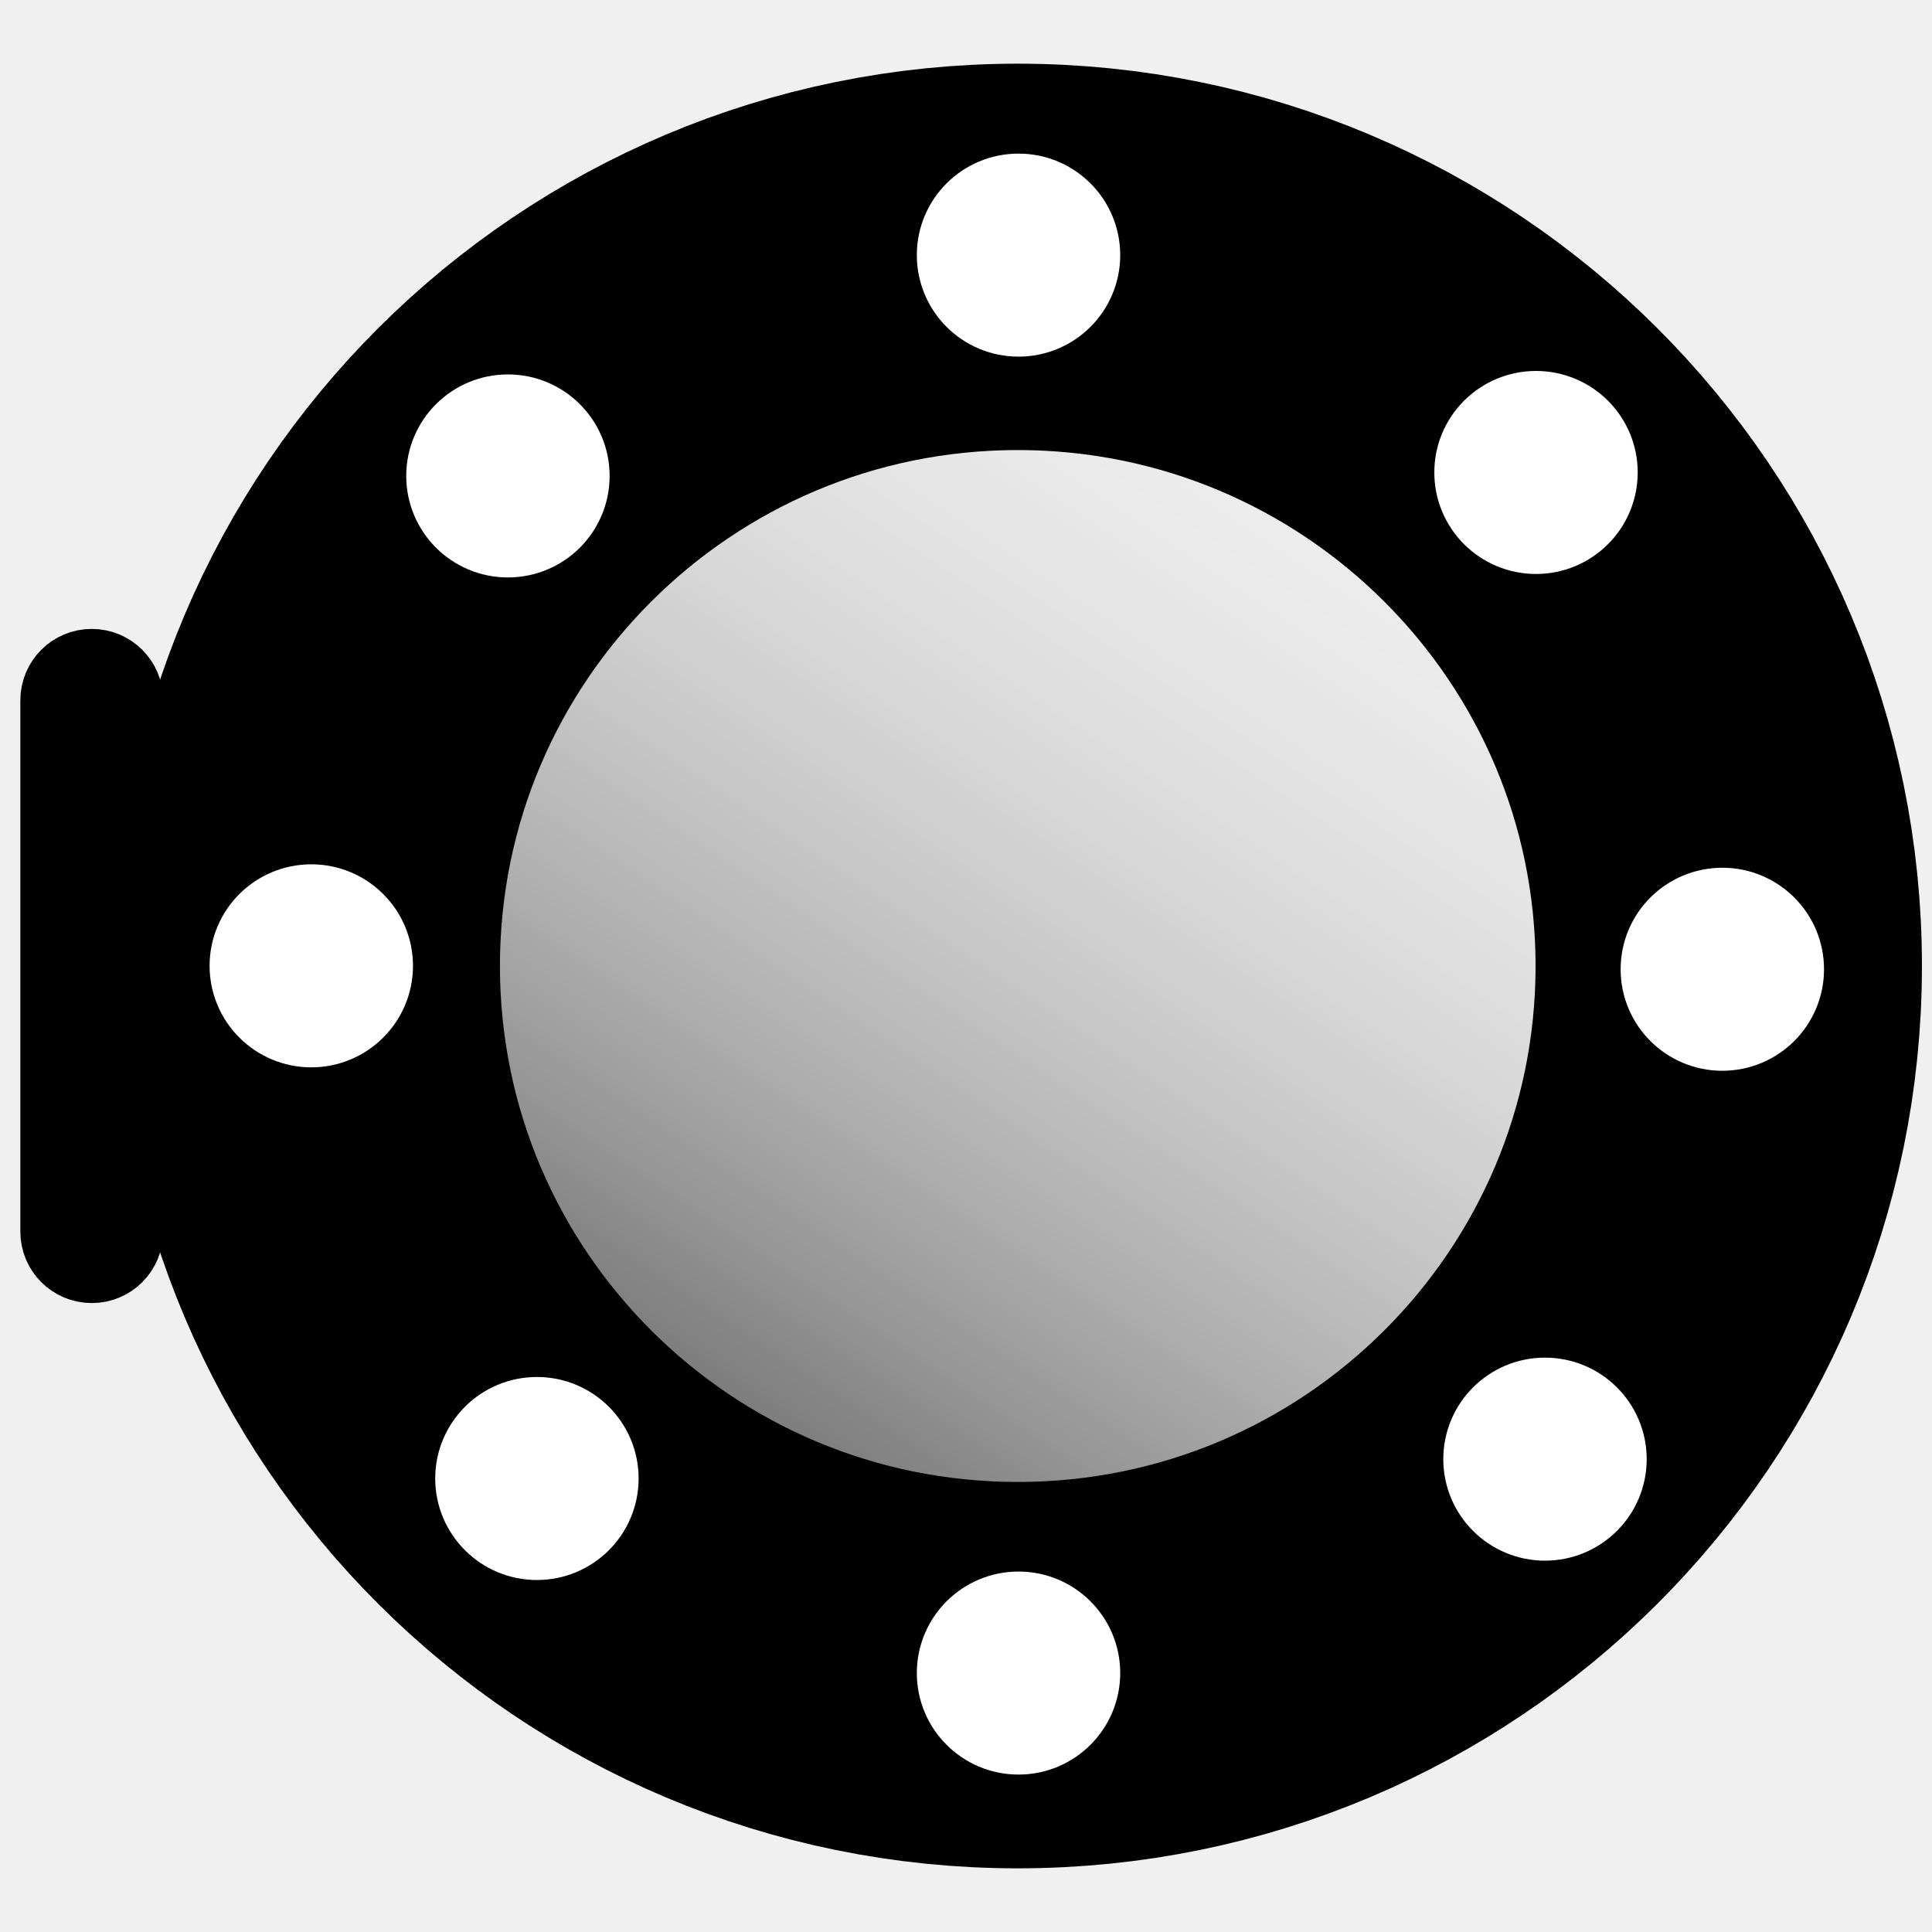
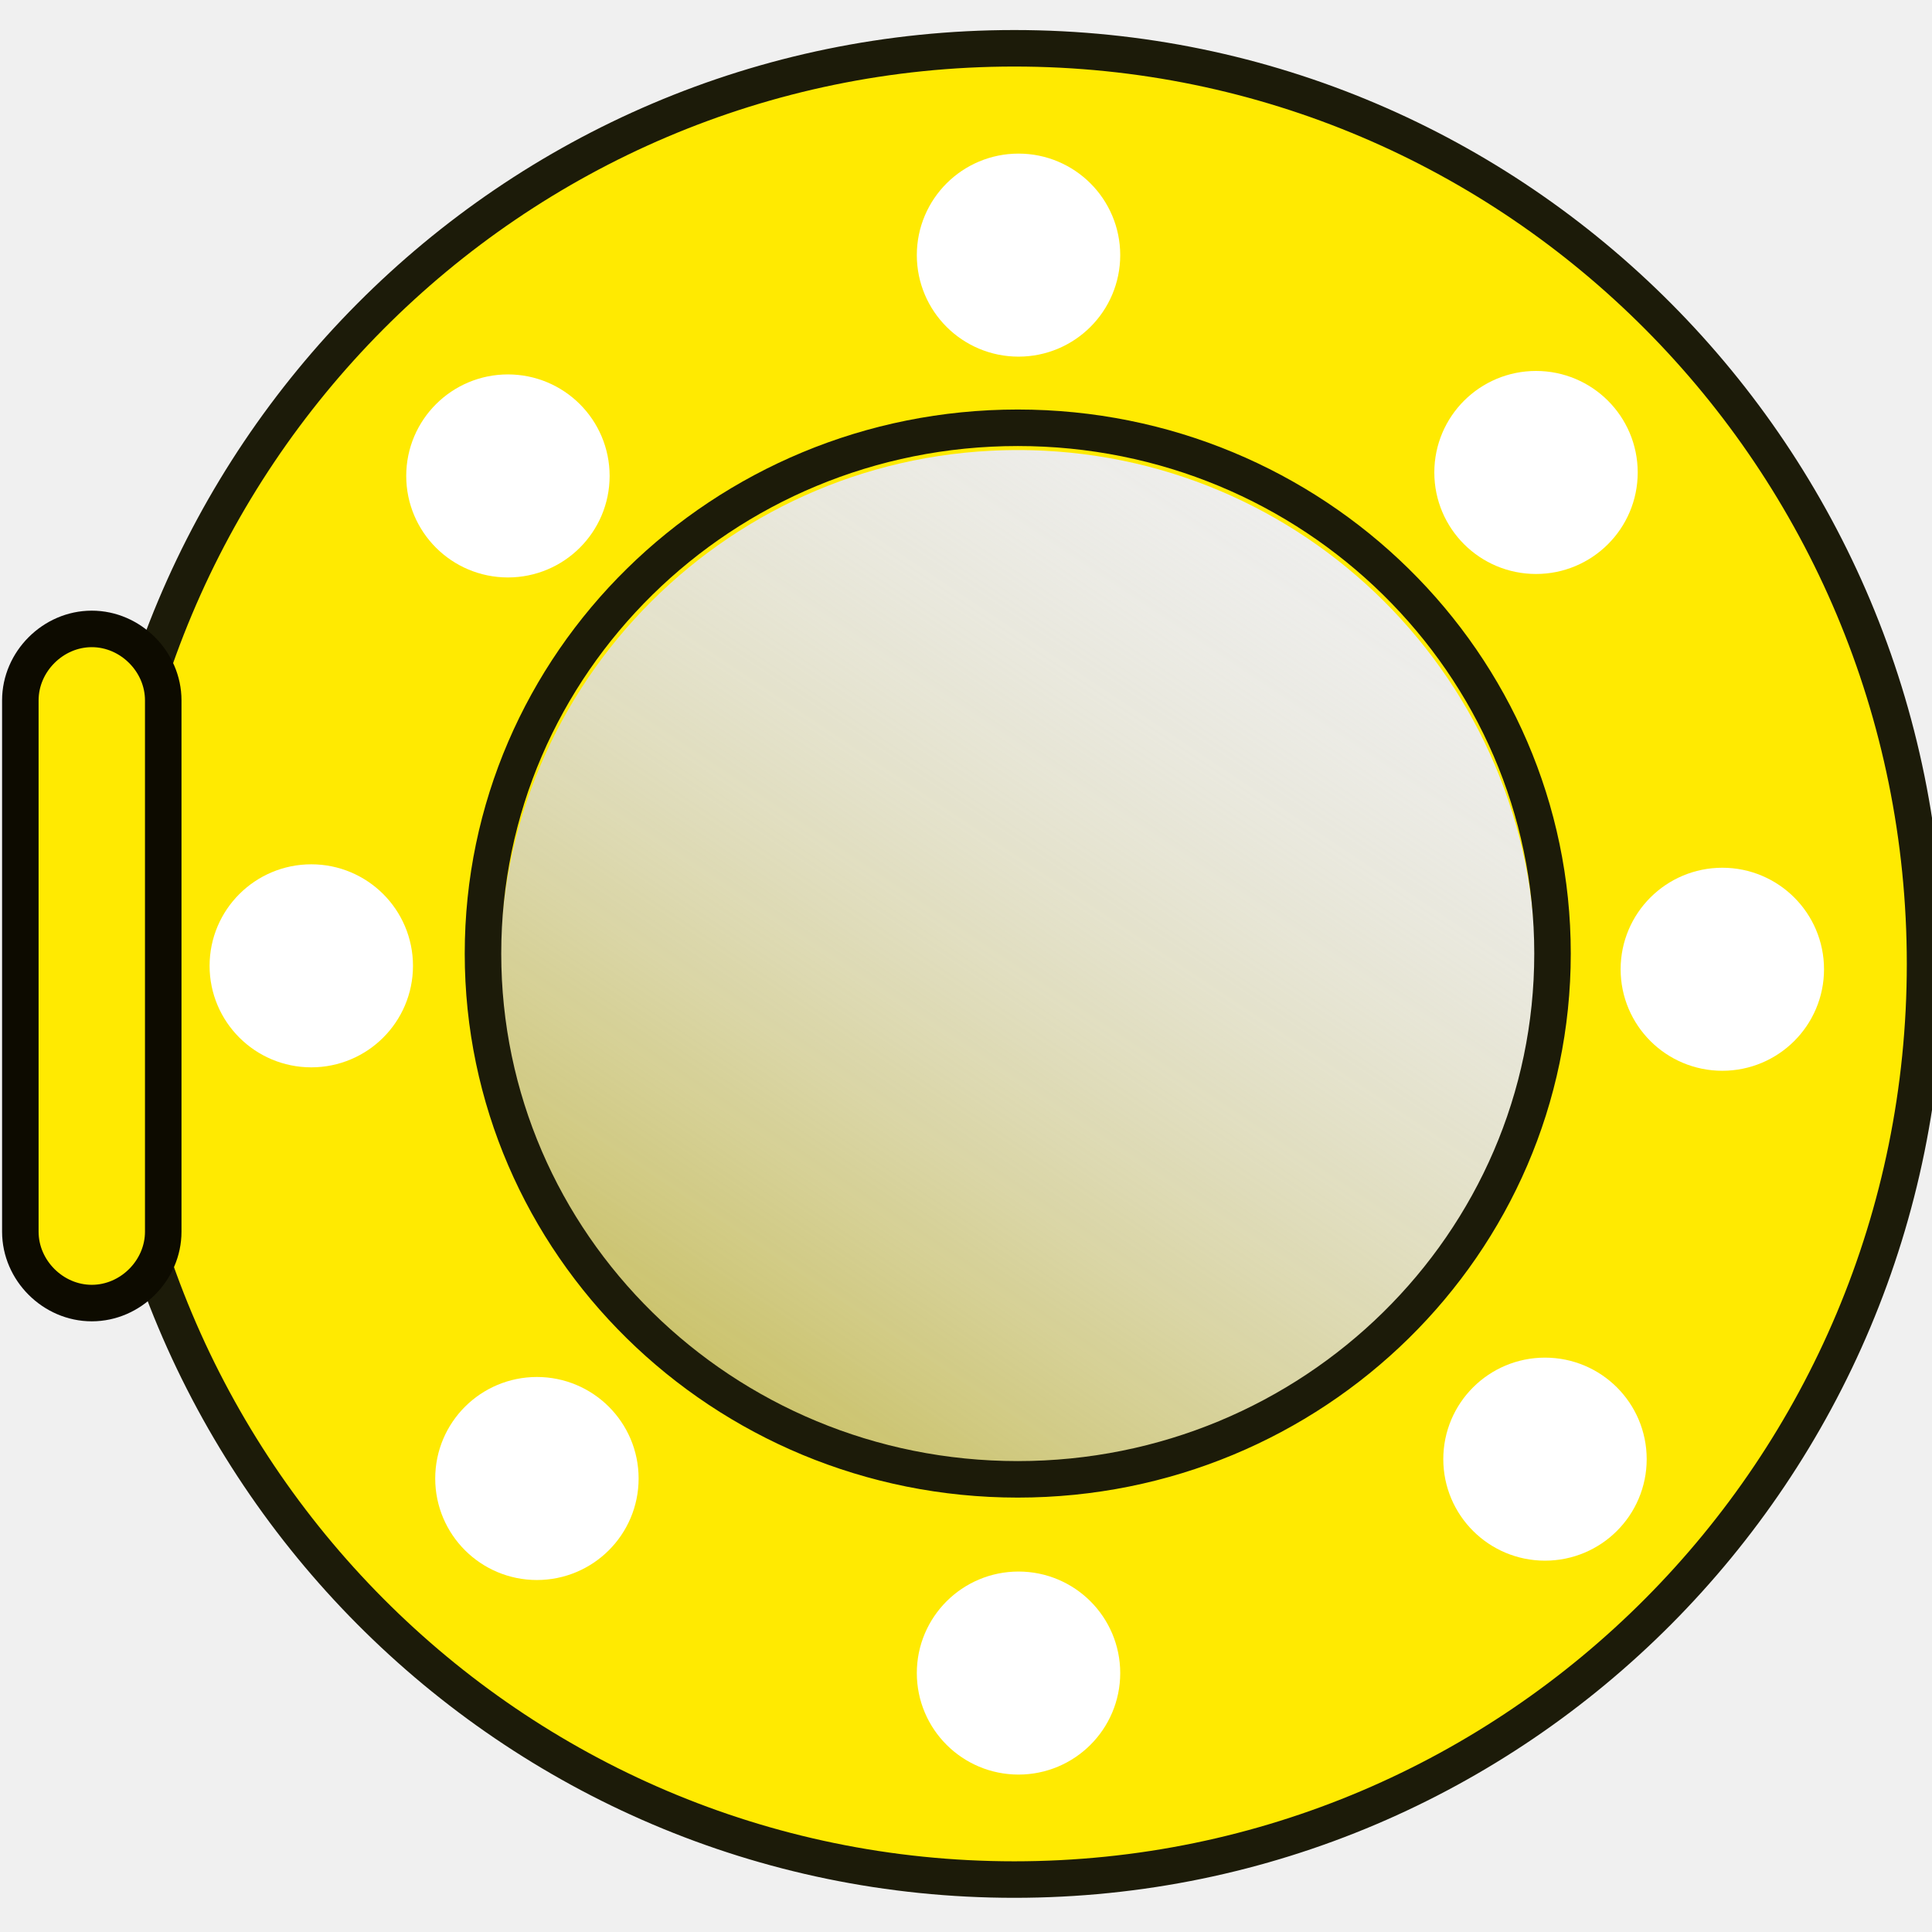
<svg xmlns="http://www.w3.org/2000/svg" xmlns:xlink="http://www.w3.org/1999/xlink" width="200" height="200" viewBox="0 0 52.917 52.917" version="1.1" id="svg8">
  <defs id="defs2">
+     <linearGradient id="linearGradient899">
+       <stop id="stop895" offset="0" style="stop-color:#c0b540;stop-opacity:1" />
+       <stop id="stop897" offset="1" style="stop-color:#e5e5e5;stop-opacity:0;" />
+     </linearGradient>
    <linearGradient id="linearGradient980">
      <stop style="stop-color:#5a5a5a;stop-opacity:1" offset="0" id="stop976" />
      <stop style="stop-color:#e5e5e5;stop-opacity:0;" offset="1" id="stop978" />
    </linearGradient>
    <linearGradient xlink:href="#linearGradient980" id="linearGradient982" x1="15.875" y1="286.417" x2="37.042" y2="254.667" gradientUnits="userSpaceOnUse" gradientTransform="translate(1.417406,-0.189005)" />
-     <linearGradient xlink:href="#linearGradient980" id="linearGradient845" gradientUnits="userSpaceOnUse" gradientTransform="translate(1.417406,-1.275e-5)" x1="15.875" y1="286.417" x2="37.042" y2="254.667" />
+     <linearGradient xlink:href="#linearGradient899" id="linearGradient845" gradientUnits="userSpaceOnUse" gradientTransform="translate(1.417406,-1.275e-5)" x1="15.875" y1="286.417" x2="37.042" y2="254.667" />
  </defs>
  <g id="layer1" transform="translate(0,-244.0833)">
-     <ellipse style="fill:url(#linearGradient845);fill-opacity:1;stroke:#000000;stroke-width:10.583;stroke-miterlimit:4;stroke-dasharray:none;stroke-opacity:1" id="path817-0" cx="27.876" cy="270.542" rx="19.474" ry="19.423" />
+     <ellipse style="fill:url(#linearGradient845);fill-opacity:1;stroke:#ffea01;stroke-width:10.583;stroke-miterlimit:4;stroke-dasharray:none;stroke-opacity:1" id="path817-0" cx="27.876" cy="270.542" rx="19.474" ry="19.423" />
    <ellipse style="fill:#ffffff;fill-opacity:1;stroke:#ffffff;stroke-width:2.305;stroke-miterlimit:4;stroke-dasharray:none;stroke-opacity:1" id="path817-0-7" cx="27.897" cy="251.071" rx="1.633" ry="1.628" />
    <ellipse style="fill:#ffffff;fill-opacity:1;stroke:#ffffff;stroke-width:2.305;stroke-miterlimit:4;stroke-dasharray:none;stroke-opacity:1" id="path817-0-7-2" cx="27.897" cy="289.908" rx="1.633" ry="1.628" />
    <ellipse style="fill:#ffffff;fill-opacity:1;stroke:#ffffff;stroke-width:2.305;stroke-miterlimit:4;stroke-dasharray:none;stroke-opacity:1" id="path817-0-7-1" cx="8.526" cy="270.537" rx="1.633" ry="1.628" />
    <ellipse style="fill:#ffffff;fill-opacity:1;stroke:#ffffff;stroke-width:2.305;stroke-miterlimit:4;stroke-dasharray:none;stroke-opacity:1" id="path817-0-7-3" cx="47.174" cy="270.631" rx="1.633" ry="1.628" />
    <ellipse style="fill:#ffffff;fill-opacity:1;stroke:#ffffff;stroke-width:2.305;stroke-miterlimit:4;stroke-dasharray:none;stroke-opacity:1" id="path817-0-7-21" cx="13.912" cy="257.119" rx="1.633" ry="1.628" />
    <ellipse style="fill:#ffffff;fill-opacity:1;stroke:#ffffff;stroke-width:2.305;stroke-miterlimit:4;stroke-dasharray:none;stroke-opacity:1" id="path817-0-7-5" cx="42.071" cy="257.024" rx="1.633" ry="1.628" />
    <ellipse style="fill:#ffffff;fill-opacity:1;stroke:#ffffff;stroke-width:2.305;stroke-miterlimit:4;stroke-dasharray:none;stroke-opacity:1" id="path817-0-7-9" cx="42.317" cy="284.049" rx="1.633" ry="1.628" />
    <ellipse style="fill:#ffffff;fill-opacity:1;stroke:#ffffff;stroke-width:2.305;stroke-miterlimit:4;stroke-dasharray:none;stroke-opacity:1" id="path817-0-7-91" cx="14.706" cy="284.579" rx="1.633" ry="1.628" />
-     <rect style="fill:#ffffff;fill-opacity:1;stroke:#000000;stroke-width:2.59;stroke-linecap:round;stroke-miterlimit:4;stroke-dasharray:none;stroke-opacity:1" id="rect856" width="1.323" height="15.875" x="1.852" y="262.604" ry="0.661" />
+     <ellipse style="fill:none;fill-opacity:1;stroke:#1c1b09;stroke-width:1;stroke-linecap:round;stroke-miterlimit:4;stroke-dasharray:none;stroke-opacity:1" id="path1048" cx="27.781" cy="270.485" rx="24.946" ry="25.079" />
+     <path style="color:#000000;font-style:normal;font-variant:normal;font-weight:normal;font-stretch:normal;font-size:medium;line-height:normal;font-family:sans-serif;font-variant-ligatures:normal;font-variant-position:normal;font-variant-caps:normal;font-variant-numeric:normal;font-variant-alternates:normal;font-feature-settings:normal;text-indent:0;text-align:start;text-decoration:none;text-decoration-line:none;text-decoration-style:solid;text-decoration-color:#000000;letter-spacing:normal;word-spacing:normal;text-transform:none;writing-mode:lr-tb;direction:ltr;text-orientation:mixed;dominant-baseline:auto;baseline-shift:baseline;text-anchor:start;white-space:normal;shape-padding:0;clip-rule:nonzero;display:inline;overflow:visible;visibility:visible;opacity:1;isolation:auto;mix-blend-mode:normal;color-interpolation:sRGB;color-interpolation-filters:linearRGB;solid-color:#000000;solid-opacity:1;vector-effect:none;fill:#ffea01;fill-opacity:1;fill-rule:nonzero;stroke:#0d0b00;stroke-width:1;stroke-linecap:round;stroke-linejoin:miter;stroke-miterlimit:4;stroke-dasharray:none;stroke-dashoffset:0;stroke-opacity:1;color-rendering:auto;image-rendering:auto;shape-rendering:auto;text-rendering:auto;enable-background:accumulate" d="m 2.514,261.309 c -1.061,0 -1.957,0.896 -1.957,1.957 v 14.553 c 0,1.061 0.896,1.955 1.957,1.955 1.061,0 1.957,-0.894 1.957,-1.955 v -14.553 c 0,-1.061 -0.896,-1.957 -1.957,-1.957 z" id="rect856" />
+     <ellipse style="fill:none;fill-opacity:1;stroke:#1c1b09;stroke-width:1;stroke-linecap:round;stroke-miterlimit:4;stroke-dasharray:none;stroke-opacity:1" id="path1048-1" ry="14.401" rx="14.647" cy="270.201" cx="27.876" />
  </g>
</svg>
